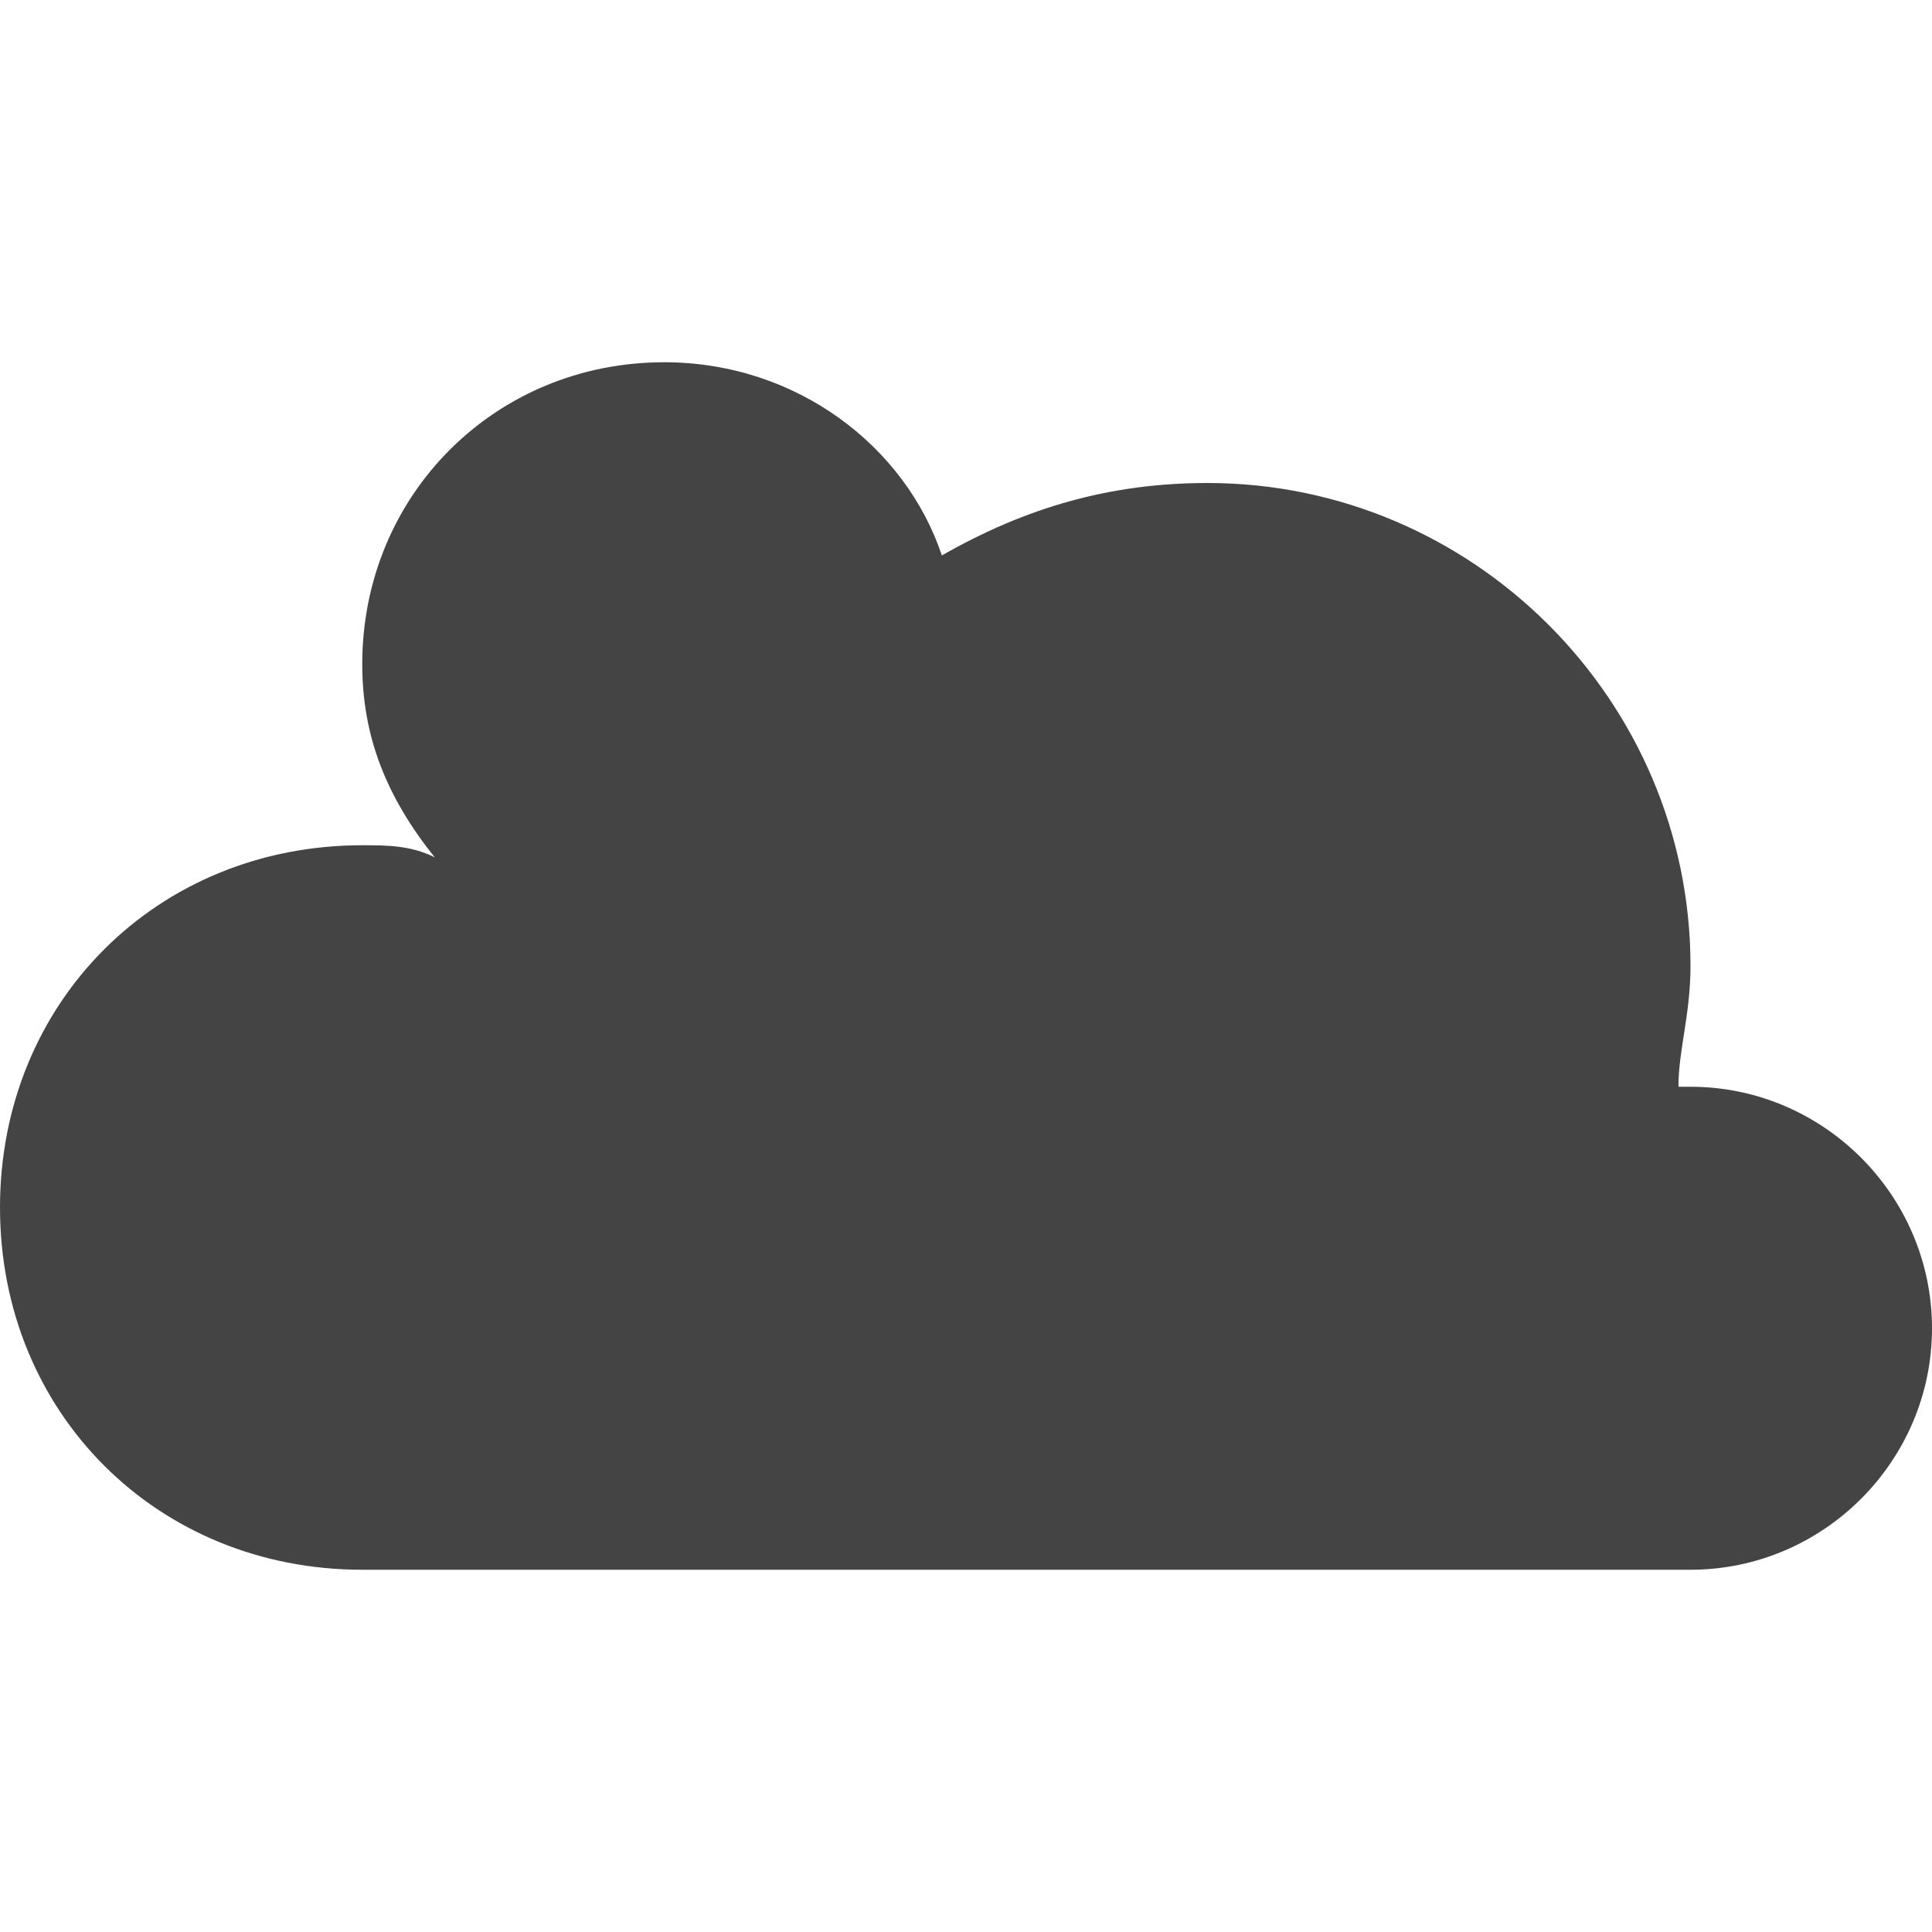
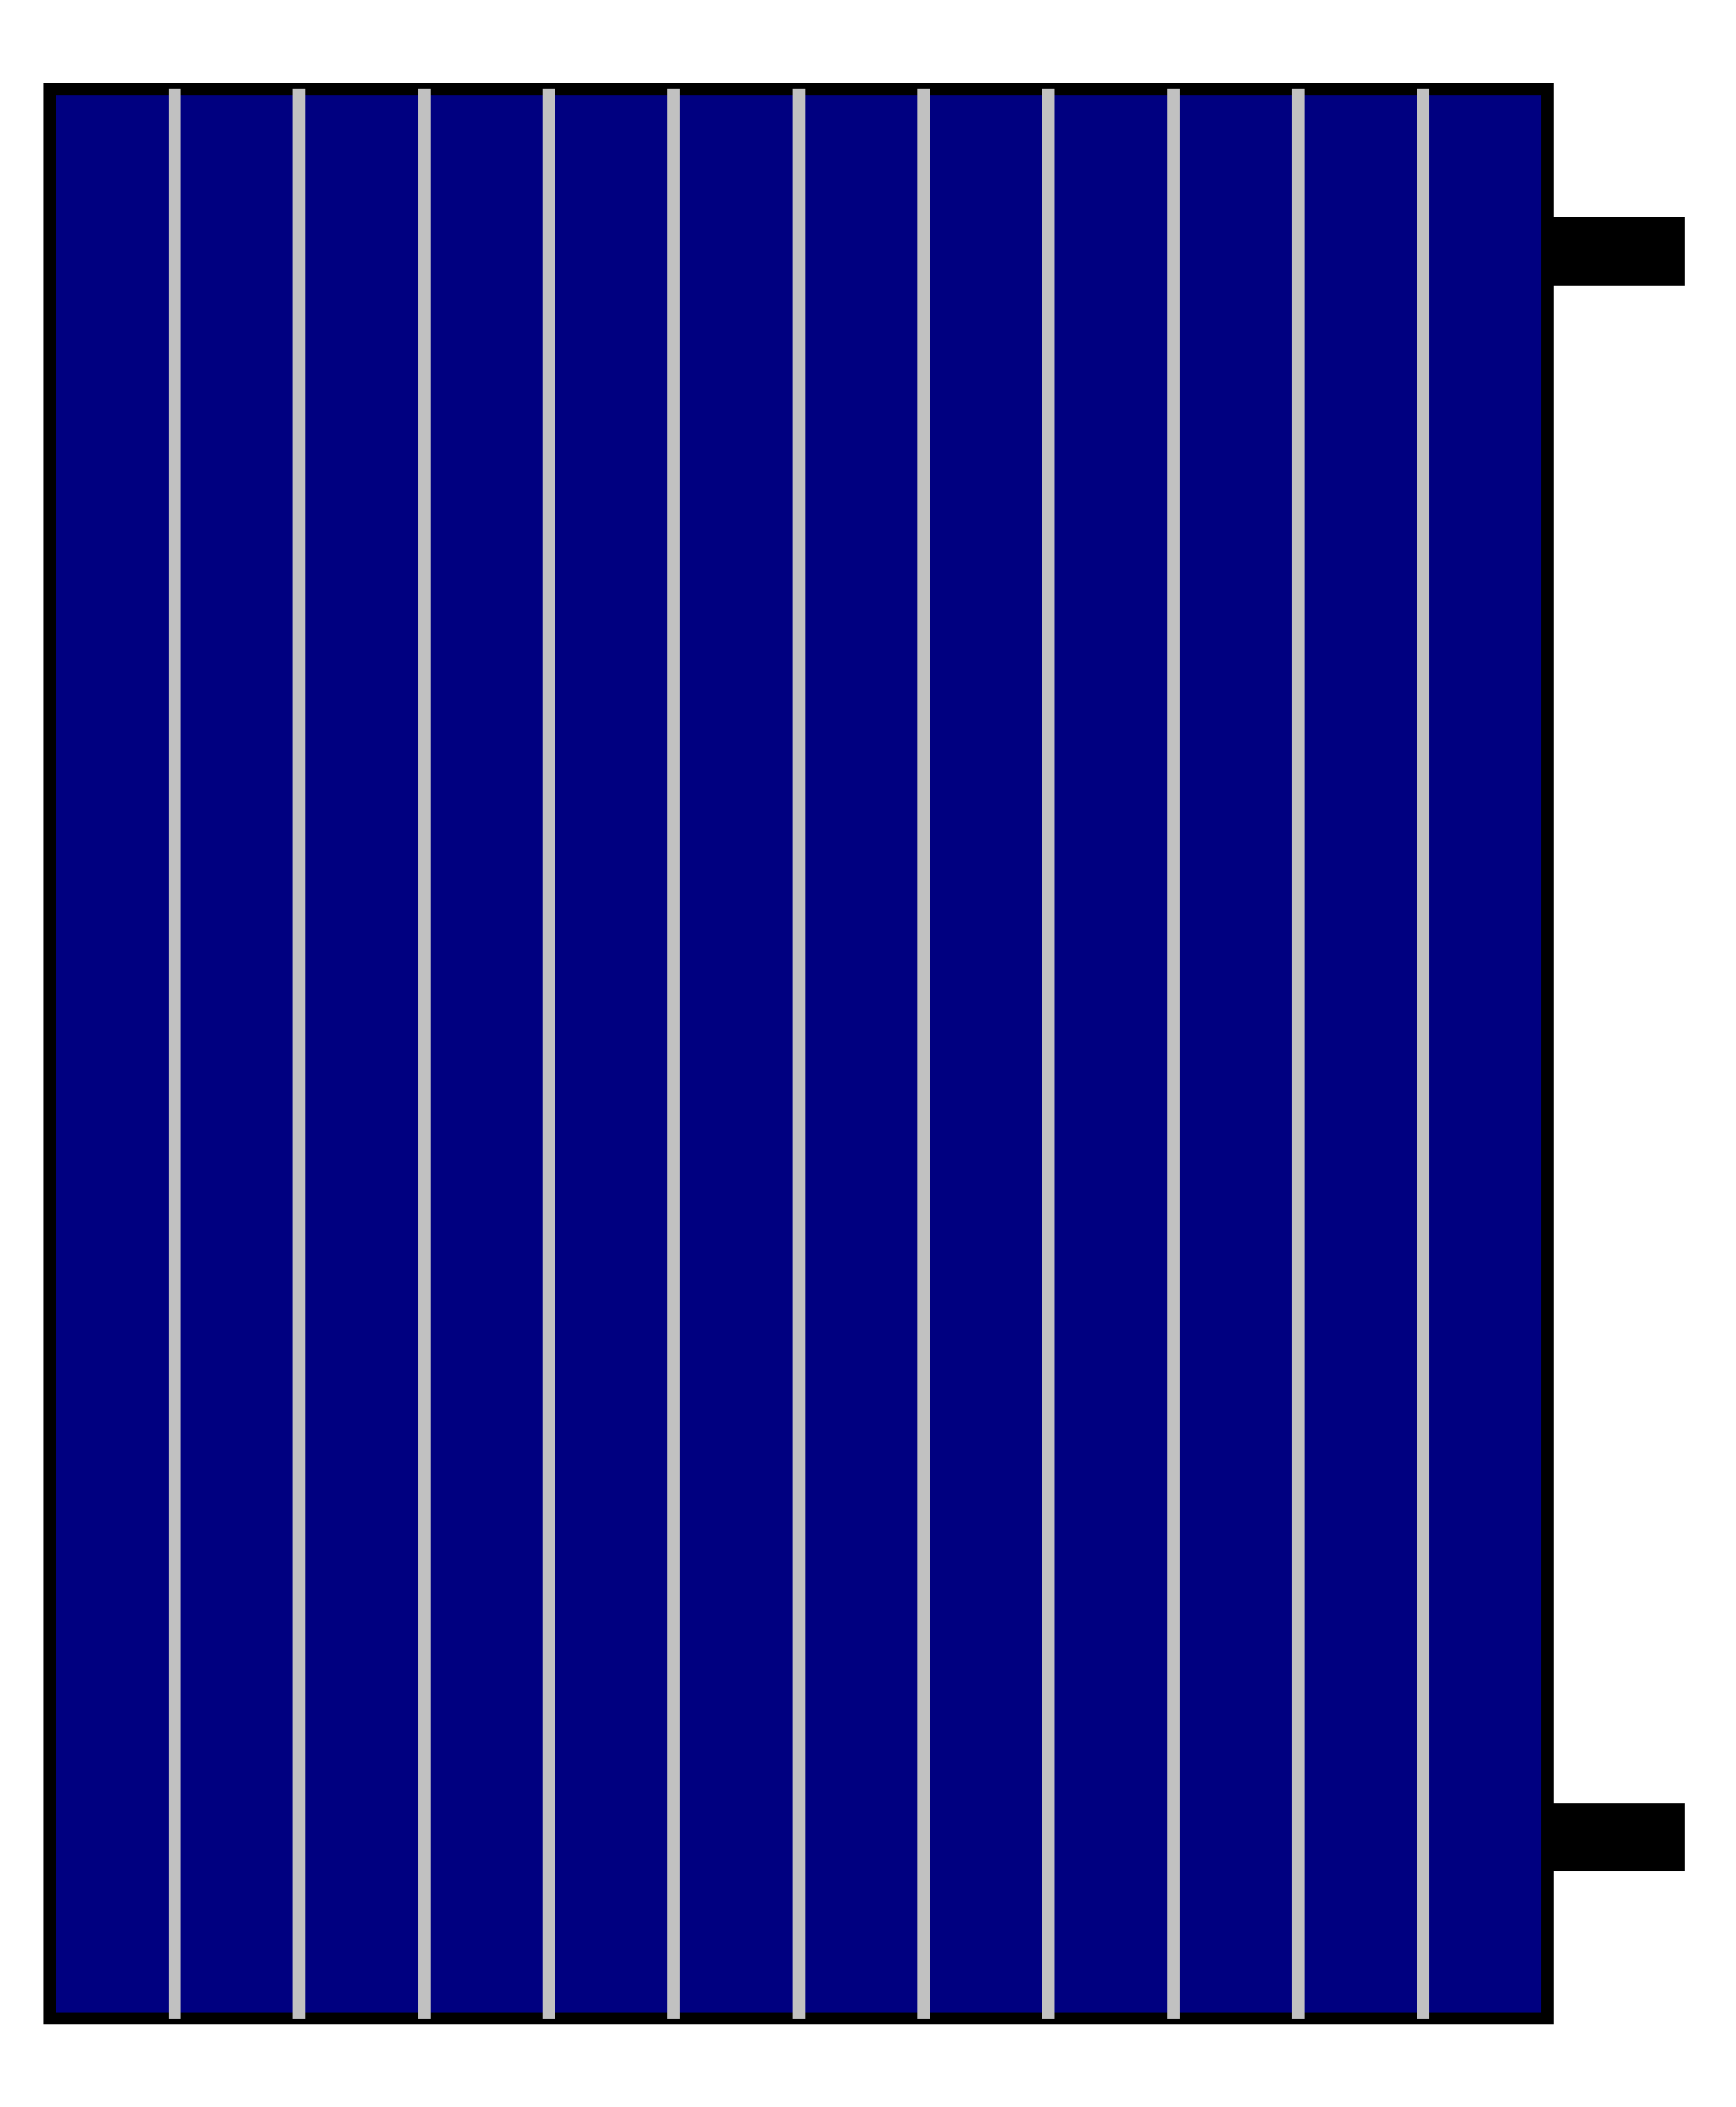
- <svg xmlns="http://www.w3.org/2000/svg" version="1.1" width="16" height="16" viewBox="0 0 16 16">
-   <path fill="#444444" d="M14 13c1.1 0 2-0.9 2-2s-0.9-2-2-2c0 0-0.1 0-0.1 0 0-0.3 0.1-0.6 0.1-1 0-2.2-1.8-4-4-4-0.8 0-1.5 0.2-2.2 0.6-0.3-0.9-1.2-1.6-2.3-1.6-1.4 0-2.5 1.1-2.5 2.5 0 0.6 0.2 1.1 0.6 1.6-0.2-0.1-0.4-0.1-0.6-0.1-1.7 0-3 1.3-3 3s1.3 3 3 3h11z" />
+ <svg xmlns="http://www.w3.org/2000/svg" version="1.1" id="Ebene_1" x="0px" y="0px" viewBox="30 0 280.2 340.2" xml:space="preserve" enable-background="new 0 0 340.2 340.2">
+   <style type="text/css">
+     
+ 	.st0{fill:#000080;stroke:#000000;stroke-width:2;stroke-miterlimit:10;}
+ 	.st1{fill:#000080;stroke:#000000;stroke-width:11;stroke-miterlimit:10;}
+ 	.st2{fill:#AFAFAF;stroke:#C1C1C1;stroke-width:2;stroke-miterlimit:10;}
+ 
+   </style>
+   <rect x="38" y="14.4" class="st0" width="241.9" height="311.5" />
+   <line class="st1" x1="279.9" y1="40.6" x2="302" y2="40.6" />
+   <line class="st1" x1="279.9" y1="296.6" x2="302" y2="296.6" />
+   <line class="st2" x1="259.8" y1="14.4" x2="259.8" y2="325.9" />
+   <line class="st2" x1="239.6" y1="14.4" x2="239.6" y2="325.9" />
+   <line class="st2" x1="219.5" y1="14.4" x2="219.5" y2="325.9" />
+   <line class="st2" x1="199.3" y1="14.4" x2="199.3" y2="325.9" />
+   <line class="st2" x1="179.1" y1="14.4" x2="179.1" y2="325.9" />
+   <line class="st2" x1="159" y1="14.4" x2="159" y2="325.9" />
+   <line class="st2" x1="138.8" y1="14.4" x2="138.8" y2="325.9" />
+   <line class="st2" x1="118.6" y1="14.4" x2="118.6" y2="325.9" />
+   <line class="st2" x1="98.5" y1="14.4" x2="98.5" y2="325.9" />
+   <line class="st2" x1="78.3" y1="14.4" x2="78.3" y2="325.9" />
+   <line class="st2" x1="58.2" y1="14.4" x2="58.2" y2="325.9" />
</svg>
